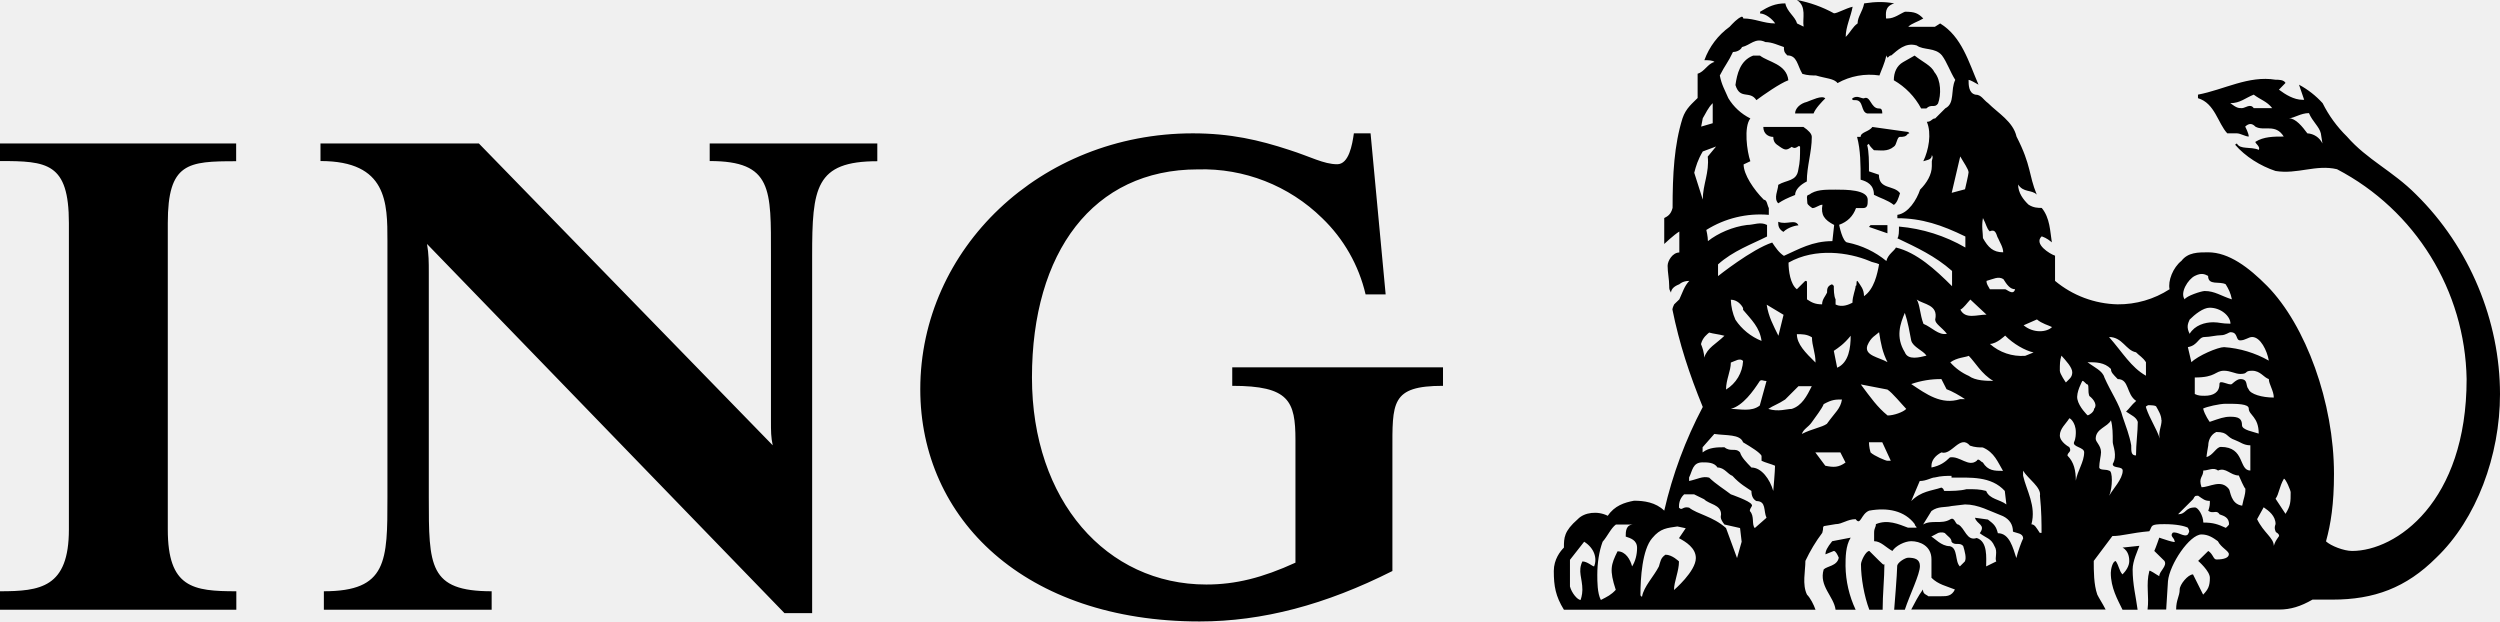
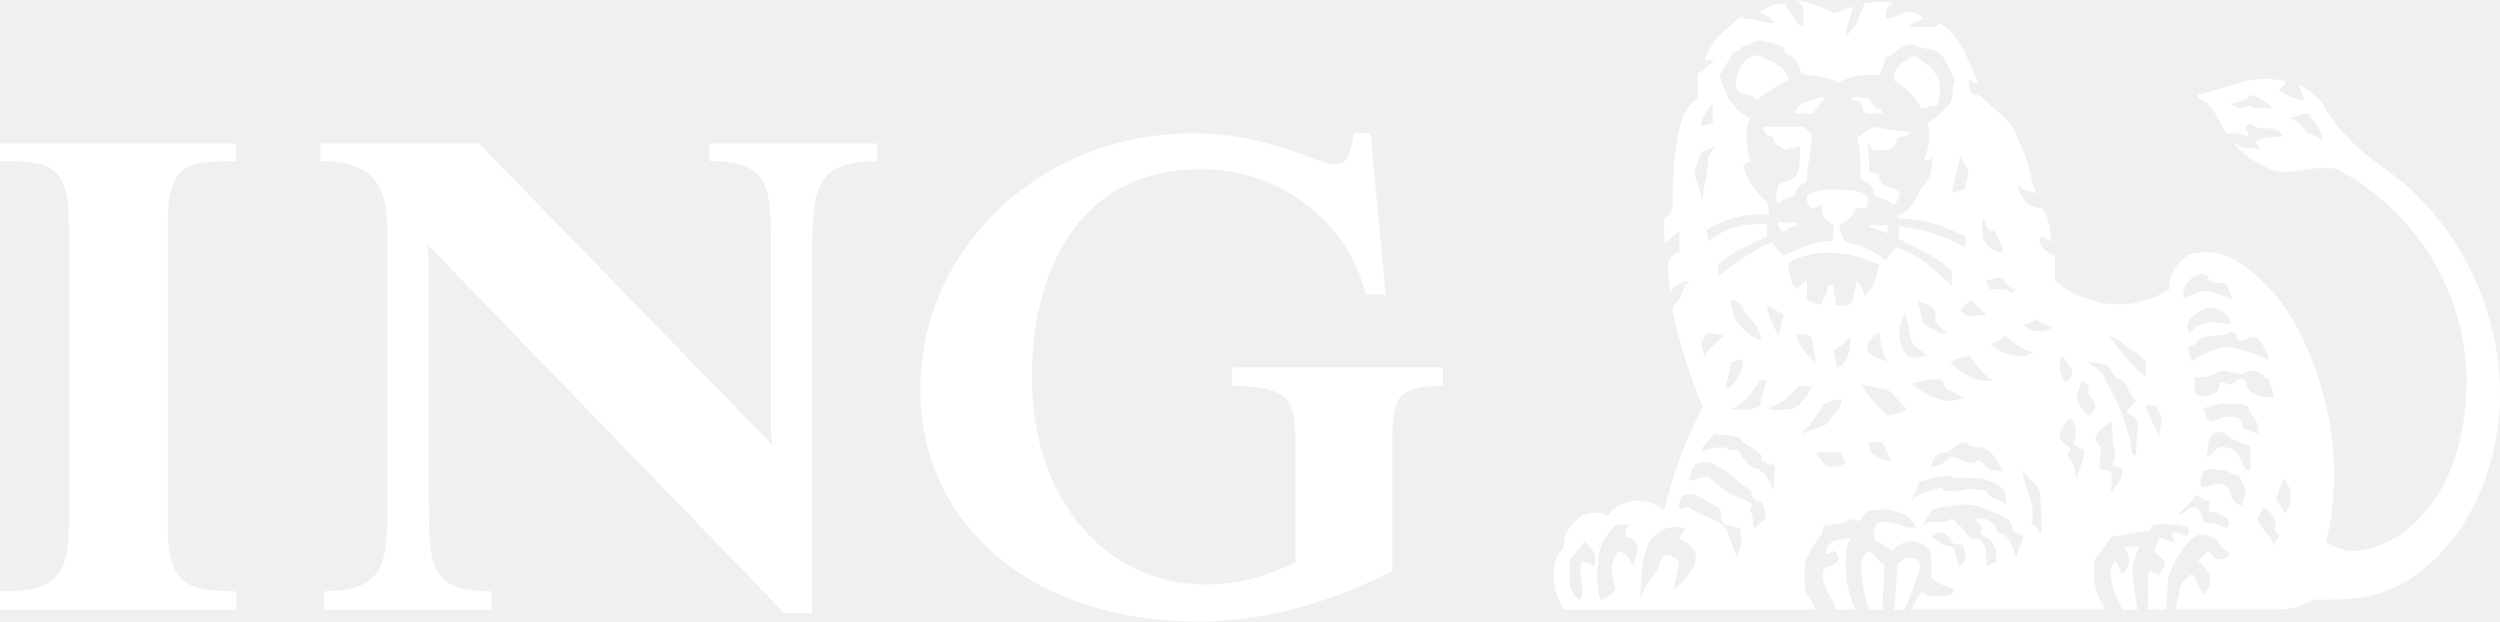
- <svg xmlns="http://www.w3.org/2000/svg" viewBox="0 0 140.8 35">
+ <svg xmlns="http://www.w3.org/2000/svg" fill="#fff" viewBox="0 0 140.8 35">
  <path d="M78.42 25.46v6.7C74.65 34.06 71.1 35 67.56 35c-9.83 0-15.73-5.76-15.73-13.08 0-7.9 6.76-14.41 15.35-14.41 2.13 0 3.74.38 5.42.93 1.2.38 1.95.81 2.71.81.66 0 .85-1.1.94-1.74h.94l.85 9.07h-1.13a8.7 8.7 0 0 0-2.45-4.3 9.6 9.6 0 0 0-7-2.74c-5.9 0-9.34 4.67-9.34 11.72 0 6.94 4.2 11.66 9.82 11.66 1.65 0 3.16-.38 5.02-1.23v-6.9c0-2.21-.36-3.06-3.56-3.06v-1.04h11.87v1.04c-2.95 0-2.85.94-2.85 3.73M45.74 14.4v20.13h-1.56L24.05 13.74c.1.57.1 1.04.1 1.6v12.67c0 3.87 0 5.29 3.54 5.29v1.04h-9.45V33.3c3.58 0 3.58-1.7 3.58-5.29V13.57c0-2.14 0-4.5-3.77-4.5v-.99h8.92l16.55 17c-.1-.47-.1-.76-.1-1.42V14.4c0-3.73.1-5.33-3.45-5.33v-.99h9.44v1c-3.49 0-3.67 1.5-3.67 5.32M0 34.34V33.3c2.27 0 3.88-.2 3.88-3.48V12.56c0-3.4-1.23-3.49-3.88-3.49v-.99h13.3v1c-2.72 0-3.85.08-3.85 3.48v17.26c0 3.29 1.42 3.48 3.86 3.48v1.04zm104.51 0a6 6 0 0 1-.57-2.46c0-.47 0-1.14.29-1.6l-1.04.2c-.29.36-.38.55-.38.74l.47-.19c.1 0 .2.19.28.38-.09.47-.66.47-.85.66-.28.94.57 1.51.67 2.27zM140.8 22.2c0-4.11-1.7-8.27-4.73-11.25-1.31-1.32-2.75-1.95-3.89-3.26a7 7 0 0 1-1.37-1.88 5 5 0 0 0-1.33-1.04l.29.85h-.1c-.47 0-.95-.29-1.32-.57l.37-.38c-.1-.18-.37-.18-.56-.18-1.52-.25-2.9.56-4.37.84v.2c.95.28 1.12 1.41 1.65 1.98h.54c.2 0 .48.18.67.18 0-.18-.2-.56-.2-.56q.3-.29.57 0c.47.28 1.14-.19 1.6.56-.56 0-1.13 0-1.6.3 0 .1.29.26.2.45-.48-.2-1.05 0-1.24-.36l-.1.07c.58.67 1.43 1.2 2.28 1.48 1.23.2 2.27-.38 3.46-.1a13.6 13.6 0 0 1 7.3 11.82c0 6.94-3.98 9.68-6.45 9.68-.47 0-1.2-.29-1.47-.54.27-.97.45-2.1.45-3.8 0-4.02-1.59-8.37-3.76-10.58-1.04-1.05-2.16-1.9-3.33-1.9-.56 0-1.13 0-1.5.48-.48.38-.77 1.13-.67 1.6a5.3 5.3 0 0 1-2.93.85 5.7 5.7 0 0 1-3.52-1.32V14.4c-.28-.09-1.22-.66-.75-1.09.29.1.47.26.57.34-.1-.62-.1-1.37-.57-1.94-.19 0-.47 0-.75-.19-.29-.28-.58-.66-.58-1.13.3.47.76.28 1.05.57-.47-1.14-.29-1.61-1.14-3.27-.19-.84-1.04-1.32-1.6-1.88-.28-.2-.38-.48-.72-.48-.38-.09-.38-.56-.38-.83.1 0 .38.17.56.27-.56-1.29-.94-2.7-2.16-3.45l-.3.19h-1.5c.18-.19.56-.29.85-.47-.29-.29-.47-.38-1.03-.38-.26.1-.6.38-.97.38h-.1c0-.29-.09-.67.46-.85-.55-.1-1.02-.1-1.69 0-.09.47-.37.75-.37 1.13-.28.19-.38.47-.67.76 0-.57.29-1.14.39-1.7-.39.09-.86.37-1.05.37A7 7 0 0 0 101.2 0c.57.37.3 1.04.38 1.5l-.37-.18c-.1-.38-.57-.66-.66-1.13-.57 0-.95.18-1.42.47v.1c.28 0 .66.28.85.56-.66 0-1.14-.28-1.8-.28 0 0 0-.1-.09-.1-.25.1-.5.38-.68.57a4 4 0 0 0-1.42 1.88c.2 0 .47 0 .57.1-.38.09-.57.56-.95.66v1.37c-.28.29-.66.57-.85 1.14-.47 1.5-.56 3.16-.56 5.05-.1.38-.28.47-.47.57v1.46s.56-.53.85-.7v1.18c-.38 0-.66.47-.66.75 0 .38.09.76.09 1.14 0 .18 0 .18.1.37q.02-.3.47-.47s.18-.19.56-.19c-.28.29-.38.66-.56 1.04l-.29.28s-.1.2-.1.29c.39 1.93.95 3.63 1.71 5.49a24 24 0 0 0-2.17 5.84c-.48-.47-1.14-.56-1.7-.56-.54.1-1.1.28-1.48.85-.57-.29-1.32-.2-1.69.19-.78.68-.78 1.05-.78 1.6-.2.2-.57.66-.57 1.32 0 .85.1 1.42.57 2.18h14.17c-.1-.29-.29-.66-.48-.85-.28-.57-.09-1.33-.09-1.9q.4-.85.95-1.58c.09-.29 0-.29.09-.38l.66-.11c.38 0 .66-.28 1.13-.28.29.39.29-.29.76-.48 1.04-.19 2 0 2.57.76 0 .11.1.11.1.2h-.48c-.53-.2-1.15-.48-1.81-.2 0 .2-.1.2-.1.49v.47c.38 0 .67.36 1.03.55.18-.29.7-.55 1.06-.55.48 0 1.14.26 1.14 1.02v1.04c.38.38.85.47 1.32.66-.18.38-.47.38-.75.38h-.75c-.1-.1-.3-.1-.3-.38-.28.38-.46.76-.66 1.13h10.95c-.19-.37-.38-.65-.47-.84-.2-.57-.2-1.33-.2-1.9l1.05-1.4c.56 0 1.04-.18 2.08-.27.19-.3 0-.4.85-.4.66 0 1.13.1 1.32.2.1.2.1.2 0 .38-.19.19-.57-.18-.85-.1-.19.2.1.29.1.48.18.17-.86-.2-.86-.2s-.19.56-.28.75l.57.56c.18.29-.29.57-.29.86-.19-.1-.56-.38-.56-.29-.2.76 0 1.42-.1 2.17H122l.1-1.6c.09-.95 1.22-2.63 1.89-2.63.38 0 .66.19.92.38.18.36.62.55.62.73 0 .2-.27.3-.7.3-.18 0-.18-.3-.46-.48l-.57.56s.66.57.66.95c0 .47-.1.66-.38.95l-.57-1.14c-.28 0-.75.57-.75.85 0 .38-.2.57-.2 1.13h5.8c.65 0 1.22-.18 1.88-.56h1.13c2.33 0 4.14-.66 5.84-2.36 2.27-2.17 3.59-5.76 3.59-9.21m-20.31 8.54-.95.1c.38.2.38.66.38.76 0 .28-.19.56-.38.75-.19-.19-.19-.47-.38-.75-.18 0-.28.47-.28.66 0 .85.38 1.5.66 2.08h.85c-.1-.76-.28-1.42-.28-2.27 0-.47.28-1.04.38-1.33m-12.36 1.14c0-.38-.28-.47-.66-.47-.18 0-.62.28-.62.47 0 .38-.17 2.46-.17 2.46h.6c.28-.85.85-1.99.85-2.46m-2-.1c-.1 0 .1.2-.85-.75-.2 0-.47.57-.47.75 0 .76.18 1.8.47 2.56h.75c0-.85.1-1.8.1-2.56m24.67-23.7a1 1 0 0 0-.85-.57c-.28-.38-.66-.85-1.04-.85.29 0 .66-.29 1.13-.29.2.48.58.76.67 1.14zm-2.83-1.99h-1.04c-.19-.28-.48 0-.66 0-.2 0-.29 0-.66-.28.56 0 .84-.29 1.32-.48.38.29.75.38 1.04.76m-2.27 10.77c-.61-.19-.96-.47-1.53-.47-.19 0-1.04.28-1.13.47-.28-.38.19-1.13.57-1.32s.56-.1.75 0c0 .56.64.28.99.47.17.28.27.47.35.85m-.08 1.37c-.53 0-.62-.08-.97-.08-.48 0-1.04.17-1.33.65-.19-.38-.1-.57 0-.8.29-.29.76-.67 1.13-.67.64 0 1.17.48 1.17.9m2.16 2.08a6 6 0 0 0-2.52-.76c-.35 0-1.47.48-1.84.85l-.2-.85c.58-.1.58-.57.95-.57.28 0 .65-.1.92-.1.26 0 .44-.17.53-.17.45 0 .27.46.55.46s.47-.19.67-.19c.47 0 .84.76.94 1.33m.28 2.08c-.66 0-1.32-.19-1.42-.47-.19-.2 0-.57-.47-.57-.19 0-.47.28-.47.28-.17.1-.7-.28-.7 0 0 .47-.35.66-.83.66-.19 0-.37 0-.56-.1v-.93c1.21 0 1.13-.38 1.65-.38.36 0 .63.18.91.18.48 0 .2-.18.67-.18s.65.38.94.47c0 .28.28.66.28 1.04m-.85 2.03c-.28-.1-.94-.2-.94-.47 0-.38-.2-.48-.66-.48-.35 0-.61.1-1.16.29 0 0-.28-.38-.37-.75.19-.1.92-.27 1.27-.27.63 0 1.3 0 1.3.27 0 .37.56.46.56 1.4m-16.34-14.7c0 .1-.2.95-.2.95l-.75.2.48-2.05c.19.34.47.72.47.9m18.14 18c0 .57 0 .76-.29 1.23l-.56-.85c.2-.28.2-.66.47-1.13.1 0 .38.66.38.76m-2.27-1.22c-.67 0-.29-1.33-1.66-1.33-.26 0-.44.48-.81.57 0-.09.1-.66.1-.66 0-.19.08-.57.45-.75.7 0 .53.28 1.07.46.28.1.47.29.85.29zm-5.88-5.34c-.84-.47-1.32-1.32-2.08-2.18.76 0 .95.76 1.52.86.18.19.38.28.56.56zm-8.04-6.95c-.57 0-.85-.28-1.14-.8 0-.29-.09-.66 0-1.13.2.38.2.57.38.75.38-.18.38.28.47.38.1.24.29.52.29.8m15.53 15.99c-.2.29-.2.29-.29.54 0-.45-.57-.73-.94-1.5l.37-.67c.29.2.67.48.67.95 0 0-.1.2 0 .4 0 .09.2.09.2.28m-1.9-2.66c0 .37-.09.47-.18.94-.66-.09-.66-.85-.75-.94-.44-.57-1.07-.1-1.54-.1-.19-.56.1-.56.1-.94.28 0 .57-.2.83 0 .44-.2.7.28 1.17.28.09.2.28.66.38.76m-4.73-3.88c0 .38-.2.66-.1 1.04-.19-.57-.57-1.13-.76-1.7 0-.08-.1-.08.1-.18.1 0 .47 0 .47.1.1.18.28.46.28.74m-8.24-7.37c-.1.38-.47 0-.56 0h-.86c-.1-.19-.19-.28-.19-.47.38-.1.66-.28.95-.1.19.3.37.57.66.57m2.08 2.13c-.28.29-1.04.37-1.6-.1l.75-.33c.28.24.66.33.85.43m4.83 5.34c0 .56-.1 1.23-.1 1.89-.27 0-.27-.2-.27-.57-.1-.57-.29-1.04-.48-1.6-.19-.74-.66-1.38-1.03-2.22-.1-.38-.57-.57-.95-.86.47 0 .95 0 1.32.38 0 .19.1.28.38.57.66 0 .47.85 1.04 1.23-.28.24-.38.43-.57.6.28.2.57.3.66.58m-3.69-2.8c0 .3-.18.39-.36.58 0 0-.34-.48-.34-.66 0-.39 0-.57.09-.85.25.28.61.66.61.94m8.83 8.56c0 .04-.18.2-.18.2-.44-.2-.7-.3-1.27-.3 0-.37-.28-.85-.47-.85-.57 0-.48.38-.95.38l.85-.85c.1-.19.1-.19.28-.19.29.2.38.29.66.29 0 .2 0 .28-.09.56.28.2.46-.09.64.2.26.09.53.18.53.56m-7.6-6.51c0 .18-.28.37-.37.37 0 0-.48-.46-.57-.9-.09-.38.28-1.04.28-1.04.1 0 .2.2.29.2.1.08 0 .37.1.65.27.2.46.53.27.72m-7.25-9.08a9 9 0 0 0-3.74-1.18c0 .28 0 .56-.09.66 1.09.52 2.13 1 3.08 1.84v.86c-.95-.95-2-1.9-3.16-2.18-.1.2-.45.38-.54.76a5 5 0 0 0-2.18-1.04c-.29 0-.48-1-.48-1q.7-.25.95-.94h.38c.28 0 .28-.19.28-.47 0-.57-1.23-.57-1.8-.57-.66 0-1.12 0-1.51.29-.18 0-.09.28-.09.47 0 .1.28.28.28.28.2 0 .38-.19.57-.19-.1.57.1.85.66 1.14l-.1.91c-1.13 0-1.88.45-2.73.83-.29-.19-.47-.47-.66-.75-1.14.37-3.05 1.89-3.05 1.89v-.66c.84-.76 1.91-1.14 2.76-1.57v-.65c-.38-.2-.75 0-1.13 0-.8.1-1.63.46-2.2.91 0-.26-.09-.63-.09-.63a5.7 5.7 0 0 1 3.52-.85v-.38c-.1-.19-.1-.47-.28-.47-.57-.57-1.14-1.42-1.14-1.99l.38-.18c-.19-.53-.38-1.94 0-2.41a3 3 0 0 1-1.24-1.14c-.2-.47-.38-.75-.48-1.28.29-.57.48-.76.74-1.32.17 0 .43-.09.51-.28.47-.1.75-.56 1.32-.28.38 0 .75.19 1.04.28 0 .2 0 .28.19.47.56 0 .56.56.85 1.04.28.09.56.09.76.09.56.17 1.03.17 1.22.43a3.7 3.7 0 0 1 2.36-.43c.1-.29.29-.66.39-1.13.09.28.09 0 .28 0 .34-.28.78-.75 1.43-.56.38.28 1.04.1 1.42.56.28.37.47.94.75 1.38-.28.56 0 1.32-.56 1.6l-.57.57c-.2 0-.2.19-.47.19.28.66.1 1.6-.2 2.22.2-.07.48-.07.48-.34.1.1 0 .27 0 .34v.28c0 .47-.28.94-.66 1.32-.19.57-.66 1.33-1.28 1.42v.19c1.37 0 2.5.38 3.83 1.03zm3.84 5.91-.47.19a2.7 2.7 0 0 1-1.99-.67c.38 0 .86-.47.86-.47.46.47 1.13.85 1.6.95m-2.65-2.13c-.53 0-1.19.28-1.47-.28.19-.1.38-.38.56-.57zm7.67 8.79c0 .47-.56 1.04-.76 1.41.2-.47.2-1.41 0-1.41-.19-.1-.56 0-.56-.2 0-.28.1-.65.1-.84 0-.38-.3-.57-.3-.76 0-.57.67-.66.86-1.04.1.38.1.76.1 1.23 0 .19.28.76 0 1.23 0 .28.56.1.56.38m-2.17-1.04c0 .56-.38 1.04-.47 1.6 0-.56-.1-1.04-.47-1.41 0-.2.27-.2.1-.48 0 0-.53-.28-.53-.66s.35-.66.52-.94c0-.1.38.19.38.75 0 .1 0 .38-.1.57-.1.28.57.28.57.57m-7.73-6.67c-.47.1-.85-.37-1.32-.56-.2-.52-.2-1.09-.38-1.37.38.28 1.23.28 1.04 1.13 0 .24.37.43.66.8m2.61 2.65c-.38 0-1 0-1.38-.28a3 3 0 0 1-1.04-.76c.38-.28.85-.28 1.04-.37.37.37.72 1.03 1.38 1.41M96.46 6.94l-.65.19.09-.47c.18-.29.28-.57.56-.85zm12.04 13.09c-.38.09-1.04.28-1.22-.19-.53-.86-.26-1.61 0-2.22.18.53.27 1.09.36 1.56.1.37.67.56.86.85m-2.67-5.15c-.1.56-.28 1.41-.85 1.8 0-.39-.18-.58-.37-.86-.1 0 0 .28-.1.28 0 .2-.18.57-.18.95-.2.1-.58.28-.95.1v-.29c-.1-.19-.1-.57-.1-.76l-.1-.09c-.28.1-.28.28-.28.47-.09.2-.28.38-.28.66-.37 0-.57-.09-.85-.28v-.85c0-.19 0-.19-.1-.19l-.47.47c-.37-.28-.47-1.04-.47-1.5 1.52-.86 3.4-.57 4.54-.1.19.1.38.1.56.19m4.84 7.6h-.28c-1.05.34-1.9-.28-2.75-.85a5 5 0 0 1 1.7-.28l.29.57c.29.1.76.37 1.04.56M96.65 8.25l-.47.57c.1.9-.28 1.57-.28 2.42l-.48-1.51c.1-.38.2-.73.48-1.2zm9.66 12.15c-.48-.28-1.33-.37-1.14-.94.2-.48.47-.57.66-.75.1.65.19 1.13.48 1.7m8.67 9.6h-.1c-.19-.28-.28-.48-.47-.48.28-1.04-.28-1.9-.47-2.74v-.28c.29.47 1.04.94.95 1.41.09.85.09 1.6.09 2.1m-2.17-3.5c-.48 0-.85 0-1.14-.48-.09 0-.25-.28-.34-.09-.47.38-.94-.28-1.51-.19-.28.28-.56.47-1.04.57v-.1c0-.28.19-.56.56-.75.58.19 1.05-1.04 1.61-.38.28.1.55.1.72.1.66.28.85.84 1.14 1.32m-8.58-7.61c0 .66-.1 1.51-.76 1.8l-.19-.95c.28-.19.57-.38.95-.85m3.13 4.12c-.17.18-.7.37-1.05.37-.57-.46-.95-1-1.51-1.75l1.5.29c.28.18.8.82 1.06 1.09m5.64 5.38c-.38-.29-.95-.29-1.14-.76-.36-.1-.63-.1-1.1-.1-.37.1-.84.1-1.23.1-.1 0 0-.1-.19-.19-.56.19-1.13.19-1.7.76l.48-1.13c.38 0 .66-.2.85-.2.37-.09.66-.09.94-.09v.1c1.04 0 2.23-.1 3 .75zm-10.75-7.99c-.57-.56-1.05-1.04-1.05-1.6.29 0 .57 0 .85.18 0 .48.2.86.2 1.42m-1.8-2.69-.29 1.18c-.28-.57-.56-1.08-.66-1.75zm13.5 12.58c-.1.2-.3.74-.39 1.12-.19-.57-.38-1.4-1.04-1.4-.1-.38-.19-.49-.56-.77l-.73-.1c.1.38.63.38.27.87.36.28.64.28.83.73.2.3 0 .67.1.86l-.57.28c0-.47.1-1.4-.53-1.6-.57.2-.66-.56-1.04-.76-.19 0-.19-.47-.47-.28-.48.28-1.04 0-1.51.28l.47-.76c.38-.28.75-.19 1.13-.28l.76-.09c.75 0 1.38.37 2.14.66q.56.28.56.87c.2.09.57.09.57.37m-7.45-4.36h-.2c-.08 0-.75-.28-.94-.47-.09-.29-.09-.57-.09-.57h.75zm-7.28-6.75a3.2 3.2 0 0 1-1.47-1.19 3 3 0 0 1-.26-1.13c.35 0 .6.28.69.47v.1c.47.56.94.99 1.04 1.75m4.53 3.3c-.09.53-.37.7-.85 1.37-.28.2-.85.28-1.41.57.1-.29.37-.38.56-.66s.57-.75.67-1.02c.47-.26.66-.26 1.03-.26m6.92 9.12-.28.28c-.29-.28-.1-1.04-.57-1.14-.48 0-.85-.45-1.04-.54l.38-.2s.18-.08.38 0c.18.2.38.29.38.49.18.25.47 0 .66.25.09.3.19.67.09.86m-8.62-9.87c-.28.56-.56 1.1-1.13 1.28-.28 0-.76.18-1.32 0 .28-.19.56-.27.95-.53l.75-.75zm1.9 4.3c-.39.28-.67.28-1.14.18l-.56-.75h1.41zm-6.82-7.14c-.48.47-.95.66-1.14 1.23 0-.28-.1-.57-.18-.76.09-.38.37-.57.46-.65.29.08.47.08.86.18m1.05 1.42a2 2 0 0 1-.96 1.61c0-.57.27-1.04.27-1.52.26-.09.52-.28.69-.09m1.32 1.13-.38 1.38c-.47.37-1.11.19-1.63.19.69-.19 1.26-1 1.63-1.57.1-.1.2 0 .38 0m.48 4.77c0 .29-.1 1.42-.1 1.42-.19-.66-.66-1.32-1.23-1.32-.28-.29-.56-.57-.64-.85-.26-.29-.52 0-.88-.29-.39 0-.86 0-1.23.29v-.29l.66-.75c.66.1 1.45 0 1.62.47.47.28.94.57 1.04.76v.28c.19.1.57.19.76.28m-.48 2.93-.66.58c-.19-.2 0-.67-.28-.96 0-.19.19-.28.1-.37-.1-.2-1.17-.57-1.17-.57-.36-.28-.84-.57-1.22-.94-.37-.1-.66.09-1.13.19v-.2c.19-.37.19-.85.76-.85.28 0 .66 0 .84.29.39 0 .58.38.84.47.43.47.8.66 1.07.85q0 .42.28.57c.57 0 .39.56.57.94m-1.4 1.35-.26.92-.62-1.69c-.76-.67-1.6-.77-2.08-1.15-.38-.09-.38.2-.57 0 0-.18 0-.47.29-.75h.56l.57.28c.28.29.95.29.95.85 0 .1-.1.2.19.57l.88.2zm-2.58.92c0 .75-1.23 1.8-1.23 1.8 0-.48.28-1.05.28-1.61 0 0-.38-.38-.76-.38-.28.19-.28.38-.37.66-.29.57-.85 1.13-.95 1.7-.09 0-.09-.1-.09-.1 0-.94.1-2.54.66-3.19.47-.57.85-.57 1.42-.66l.47.1-.38.56c.38.2.95.55.95 1.12m-3.31-.57c0 .38-.1.76-.28 1.04-.1-.38-.36-.85-.82-.85-.37.75-.47 1.04-.1 2.17-.27.29-.47.38-.84.57-.2-.38-.2-1.04-.2-1.42 0-.66.1-1.32.3-1.86.27-.3.47-.77.75-.97h1c-.45 0-.45.4-.45.68.26.09.64.19.64.64m-2.42 1.04c-.1 0-.38-.28-.66-.28-.27.56 0 .94 0 1.6 0 .29-.1.57-.1.57-.17 0-.5-.38-.6-.76v-1.5l.8-1.02c.56.35.75.92.56 1.39m19.37-26.07c.18-.48.18-1.31-.2-1.76-.18-.38-.65-.57-1.12-.94l-.65.37c-.35.2-.52.57-.52 1.02a4 4 0 0 1 1.54 1.59h.29c.28-.28.47 0 .66-.28m-3.14.56c0-.28-.1-.28-.19-.28-.47 0-.47-.76-.85-.57-.18 0-.37-.19-.65 0 0 .1 0 .1.18.1.47 0 .29.66.66.75zm1.44 1.14s.18 0 0-.1l-2-.28c-.19.28-.66.28-.66.56h-.2c.2.75.2 1.56.2 2.41.37.1.75.29.75.85.38.2.76.29 1.12.57.17-.1.26-.37.35-.66-.35-.47-1.19-.19-1.19-1.04l-.56-.19c0-.56 0-1.1-.1-1.48l.1-.07q0 .09.28.36c.38 0 .76.1 1.12-.2.17-.09.17-.55.34-.55s.35 0 .45-.18m-4.65-1.99c-.19-.19-.76.1-1.04.2-.38.09-.66.37-.66.65h1.04c.1-.28.47-.66.66-.85m-2.08-1.02c-.1-.92-1.13-1.02-1.6-1.39h-.38c-.74.28-.91 1.04-1 1.66.26.85.81.28 1.18.85.39-.29 1.33-.95 1.8-1.12m5.58 8.62v-.46h-.95l-.09.1zm-4.26-5.43c0-.18-.19-.37-.47-.56h-2.26c0 .38.28.56.56.56 0 .4.28.46.38.56.29.2.38.2.66 0 .28.2.38-.17.47 0 0 .57 0 .83-.1 1.29-.09.66-.65.56-1.13.85 0 .28-.28.76 0 1.04.29-.19.48-.28.95-.47 0-.29.28-.57.66-.76 0-.85.28-1.66.28-2.5m-.75 4.97c-.19-.38-.66 0-1.14-.2 0 .2 0 .39.29.57.28-.28.75-.37.85-.37" />
</svg>
